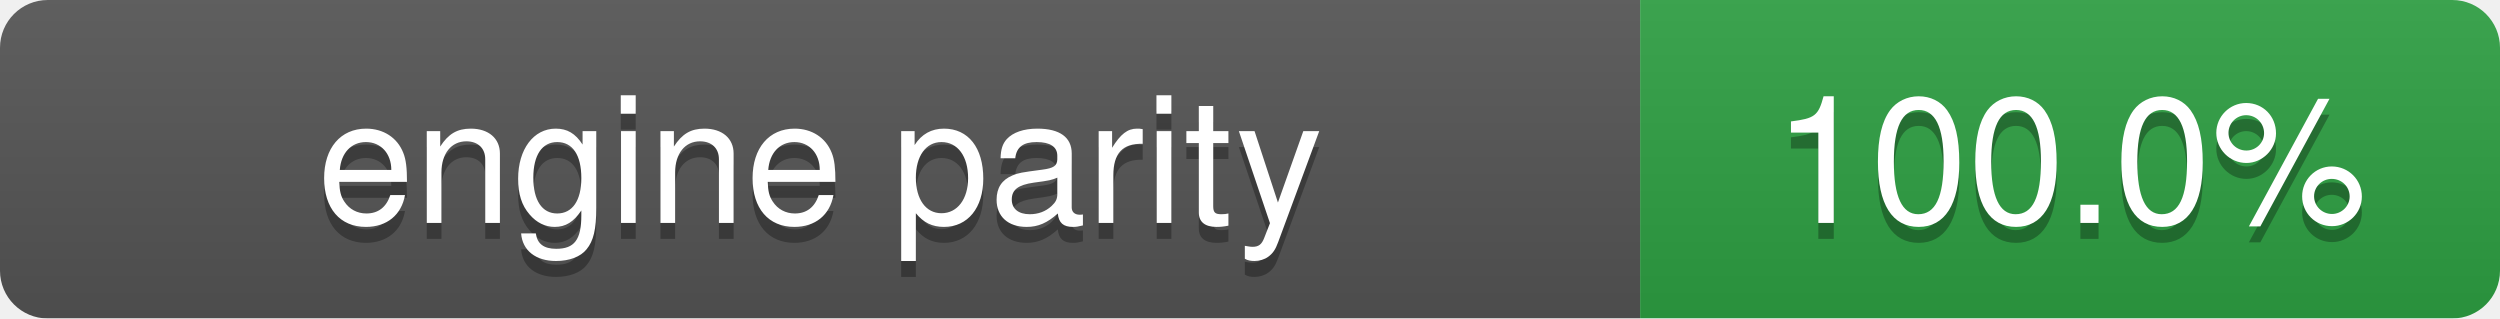
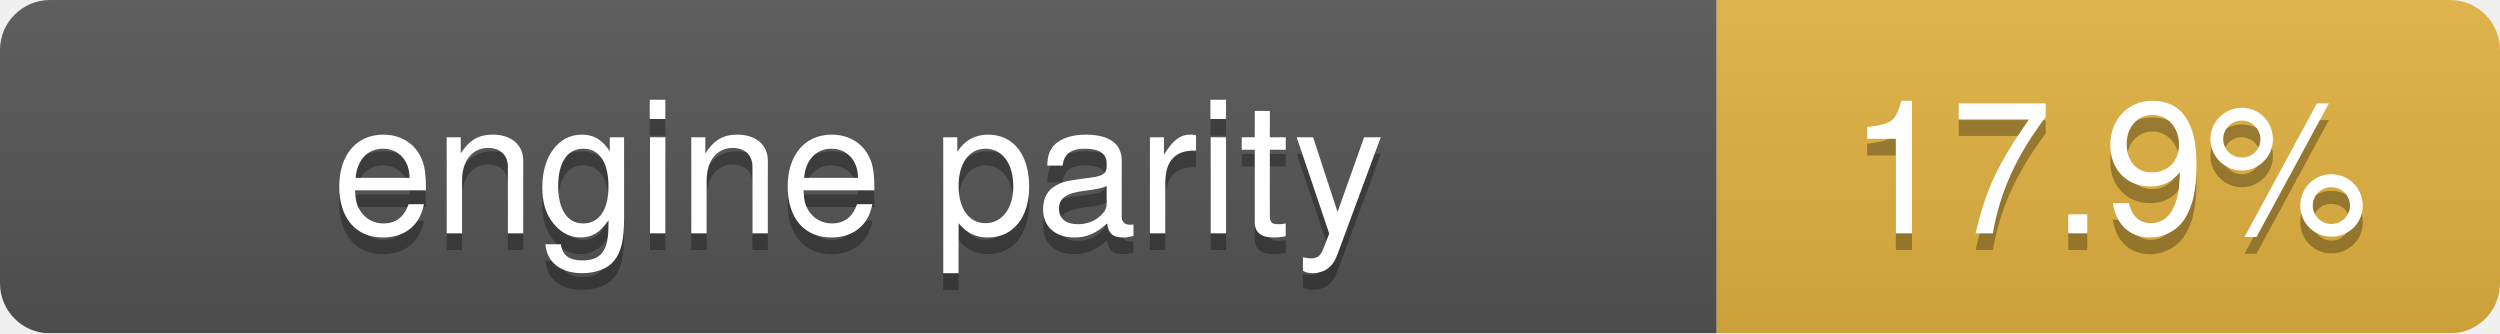
- <svg xmlns="http://www.w3.org/2000/svg" width="157" height="20">
+ <svg xmlns="http://www.w3.org/2000/svg" width="150" height="20">
  <linearGradient id="b" x2="0" y2="100%">
    <stop offset="0" stop-color="#bbb" stop-opacity=".1" />
    <stop offset="1" stop-opacity=".1" />
  </linearGradient>
  <mask id="a">
-     <rect width="157" height="20" rx="3" fill="#fff" />
+     <rect width="150" height="20" rx="3" fill="#fff" />
  </mask>
  <g mask="url(#a)">
    <path fill="#555" d="M0 0h103v20H0z" />
-     <path fill="#2ea043" d="M103 0h54v20H103z" />
-     <path fill="url(#b)" d="M0 0h157v20H0z" />
+     <path fill="#e3b341" d="M103 0h47v20H103z" />
+     <path fill="url(#b)" d="M0 0h150v20H0z" />
  </g>
  <g fill="#fff" text-anchor="middle" font-family="-apple-system,BlinkMacSystemFont,Segoe UI,Helvetica,Arial,sans-serif" font-size="11">
    <text x="51.5" y="15" fill="#010101" fill-opacity=".3">engine parity</text>
    <text x="51.5" y="14">engine parity</text>
-     <text x="130.0" y="15" fill="#010101" fill-opacity=".3">100.0%</text>
-     <text x="130.0" y="14">100.0%</text>
+     <text x="126.5" y="15" fill="#010101" fill-opacity=".3">17.9%</text>
+     <text x="126.5" y="14">17.9%</text>
  </g>
</svg>
